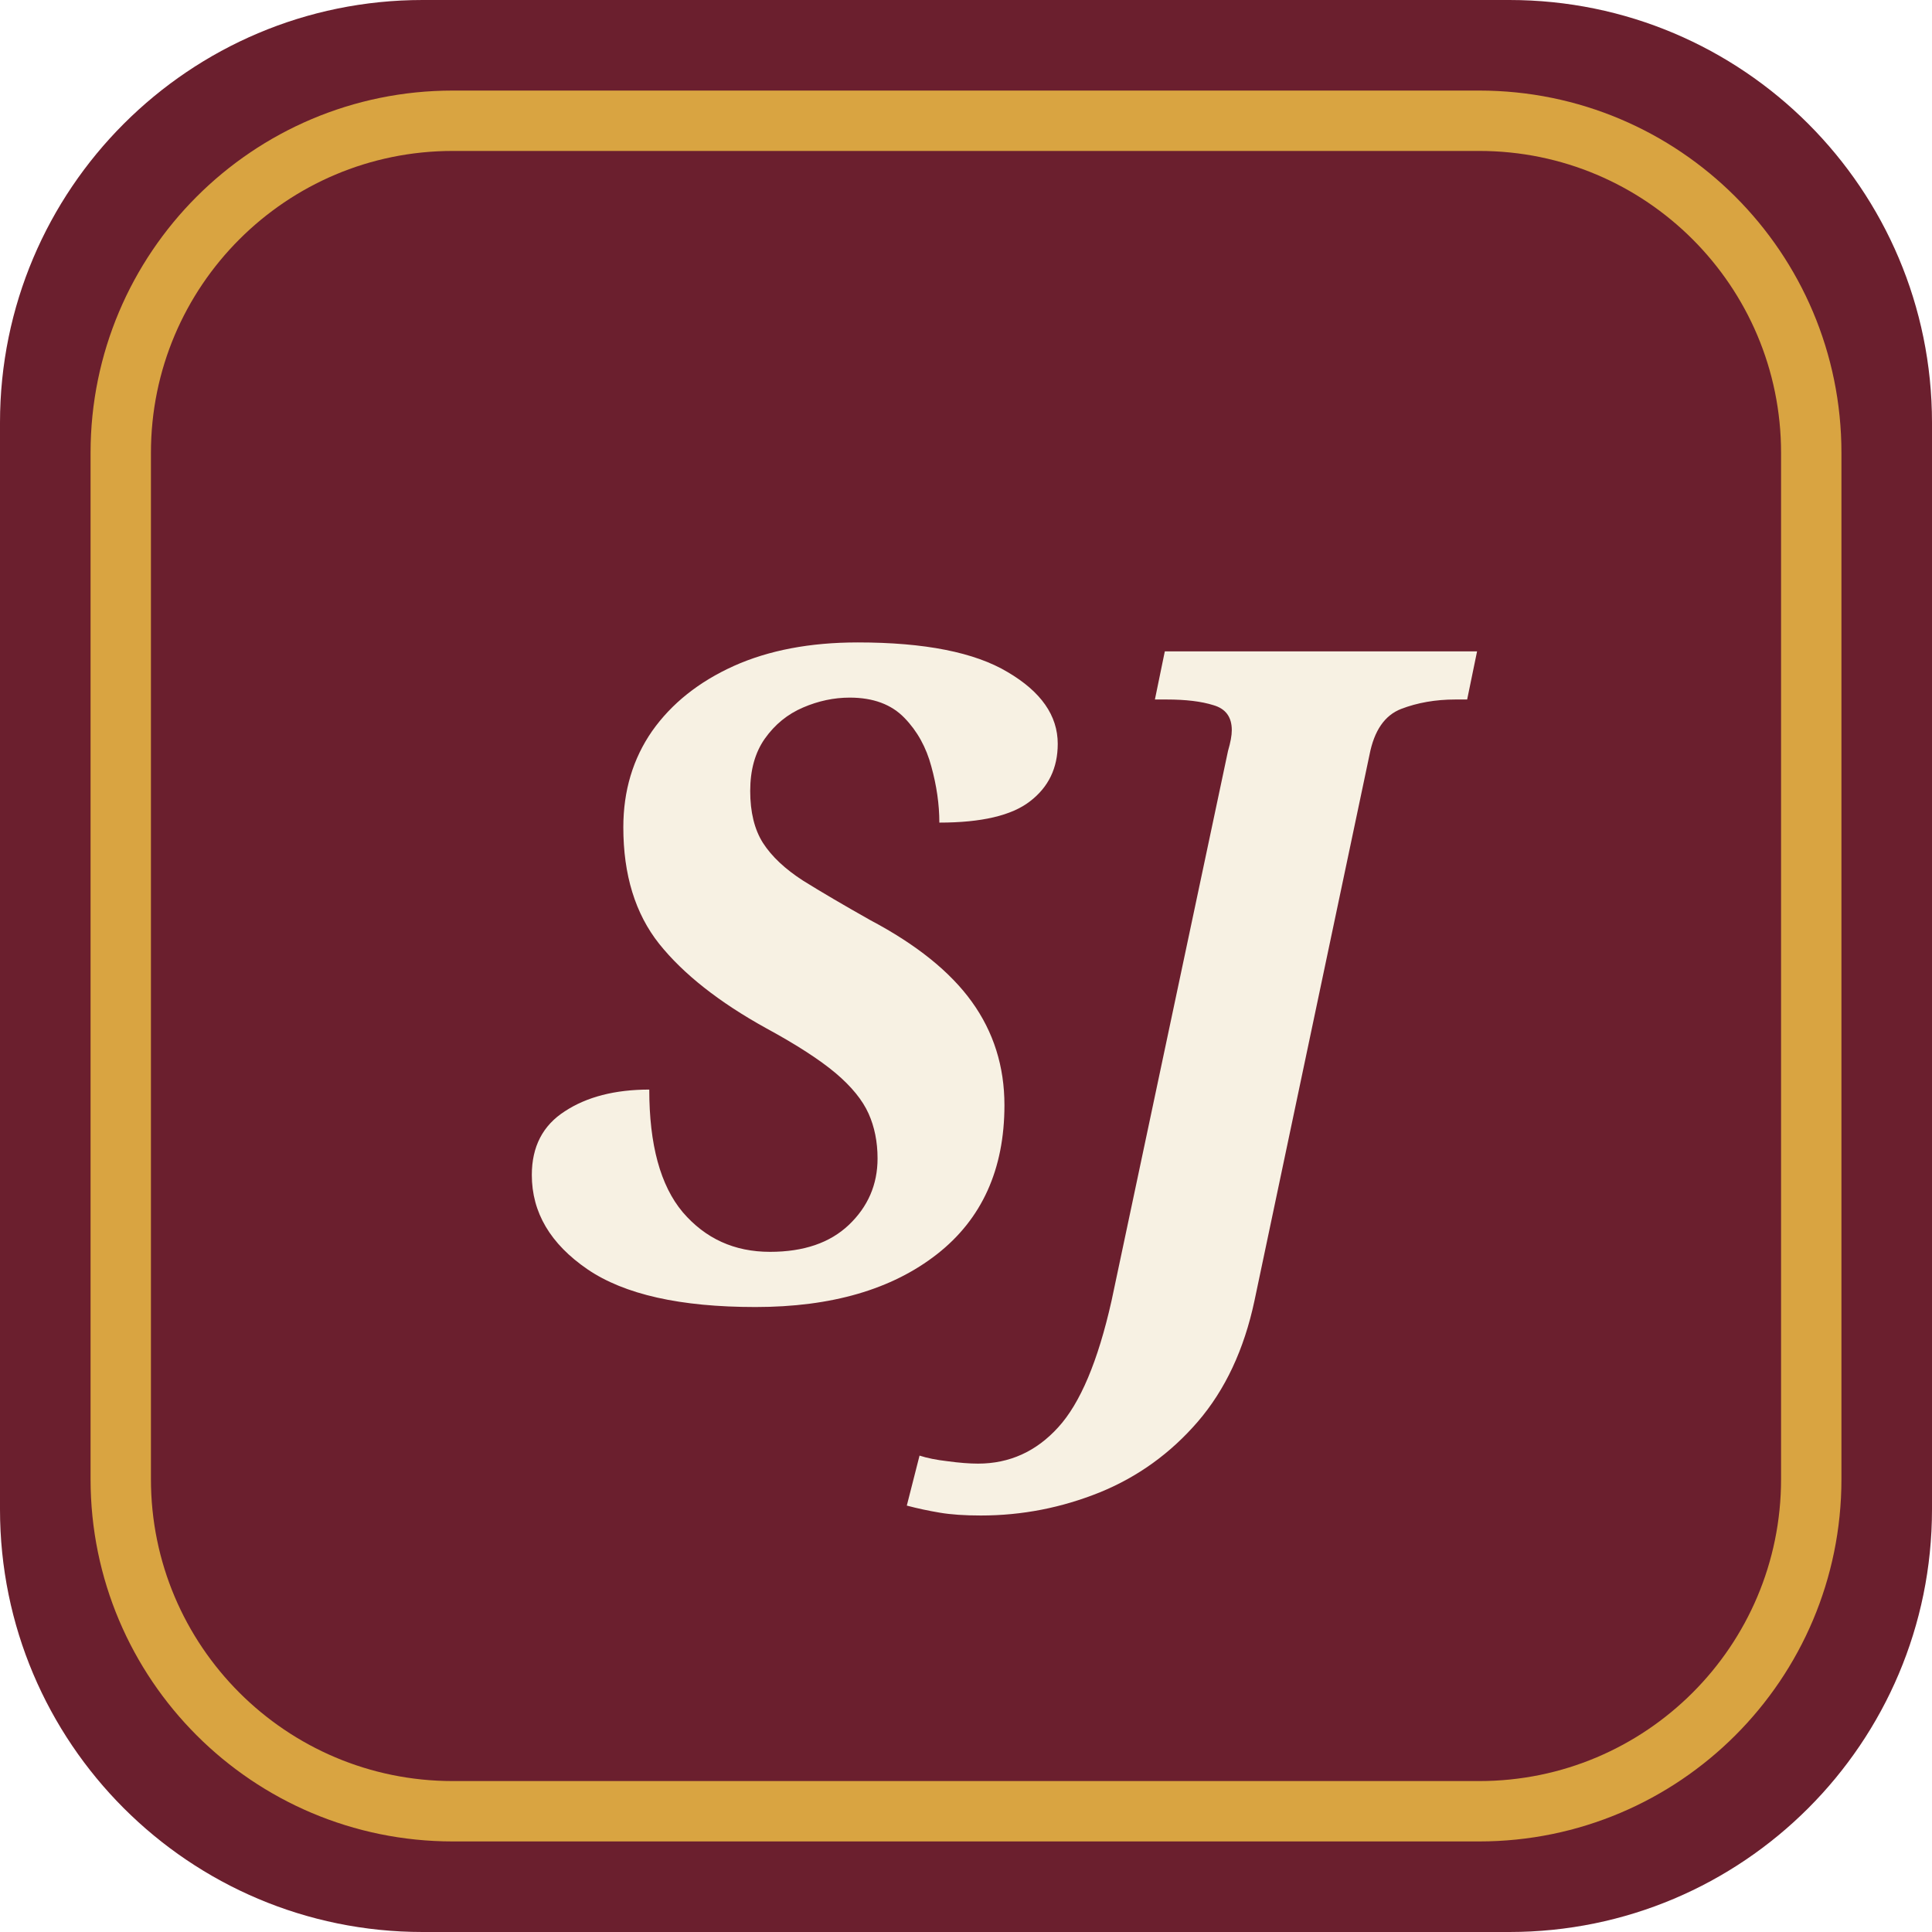
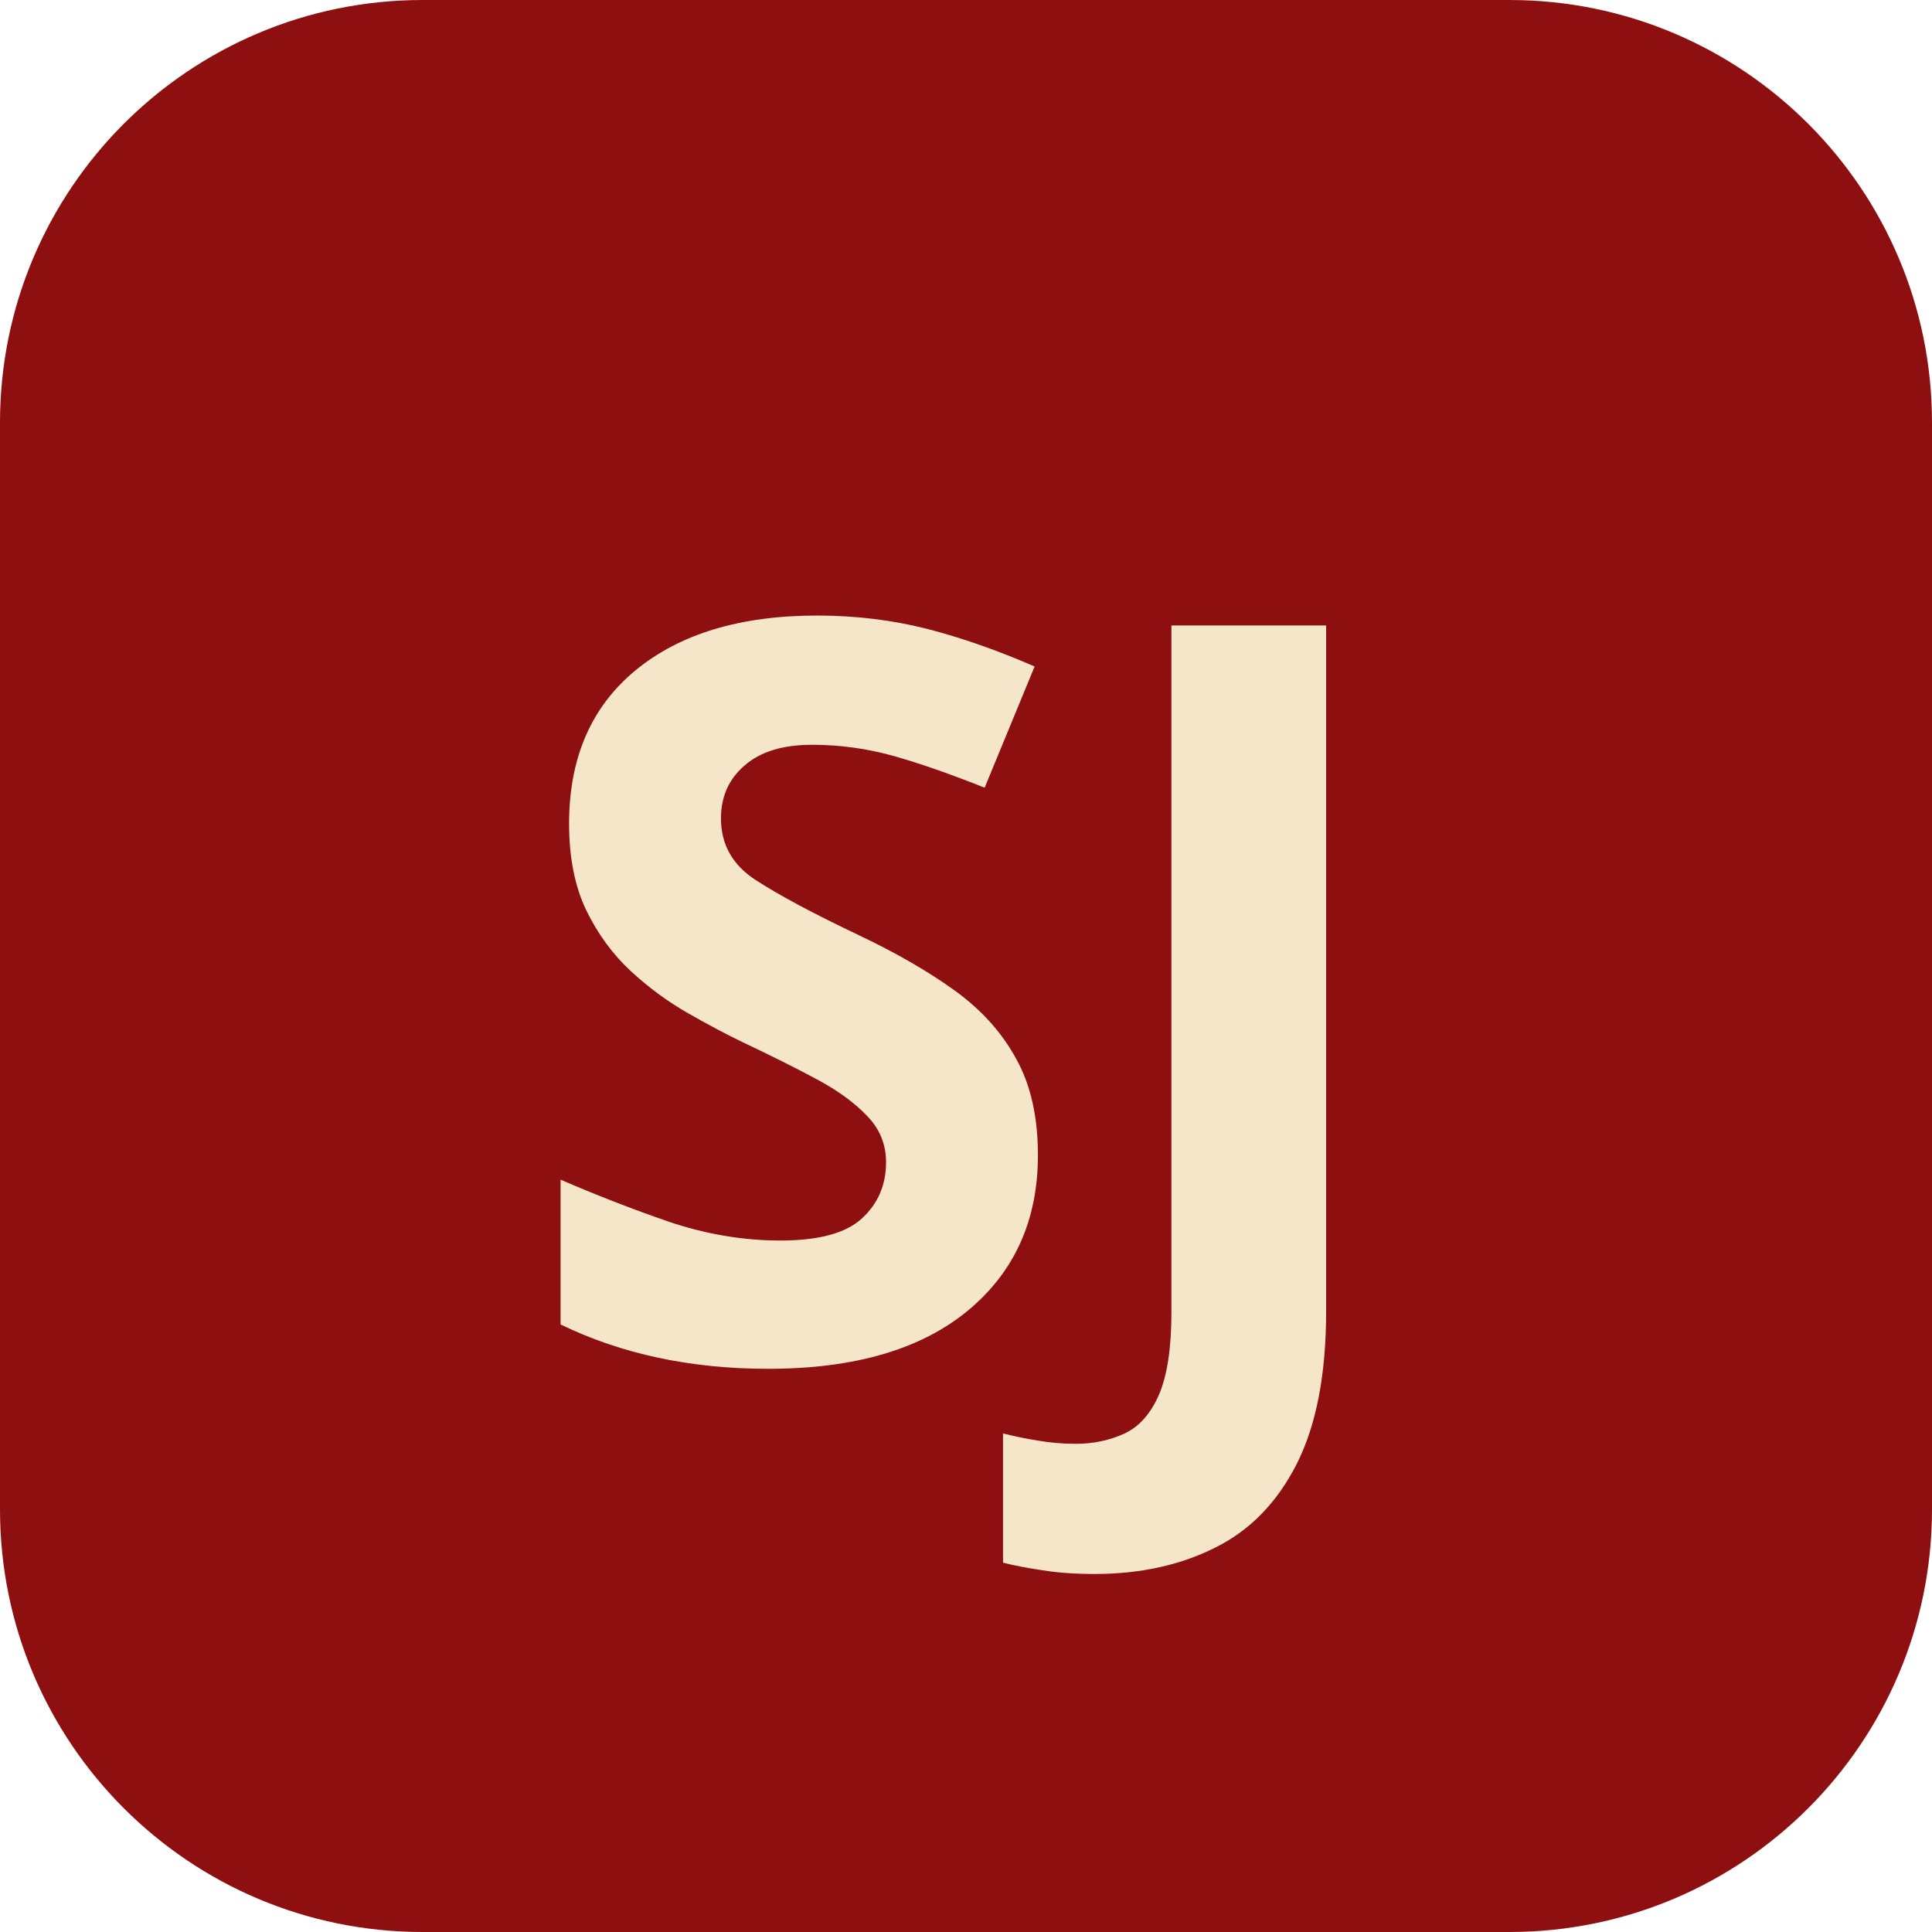
<svg xmlns="http://www.w3.org/2000/svg" viewBox="0 0 64 64">
-   <rect width="64" height="64" rx="14" fill="#6b1f2e" />
-   <rect x="4" y="4" width="56" height="56" rx="11" fill="none" stroke="#d9a441" stroke-width="2" />
-   <text x="32" y="43" text-anchor="middle" font-family="Georgia,serif" font-style="italic" font-weight="700" font-size="30" fill="#f7f1e3">SJ</text>
+   <rect width="64" height="64" rx="14" fill="#8e0f0f" />
+   <text x="32" y="45" text-anchor="middle" font-family="Impact,'Arial Narrow',sans-serif" font-weight="700" font-size="34" fill="#f5e6ca">SJ</text>
</svg>
